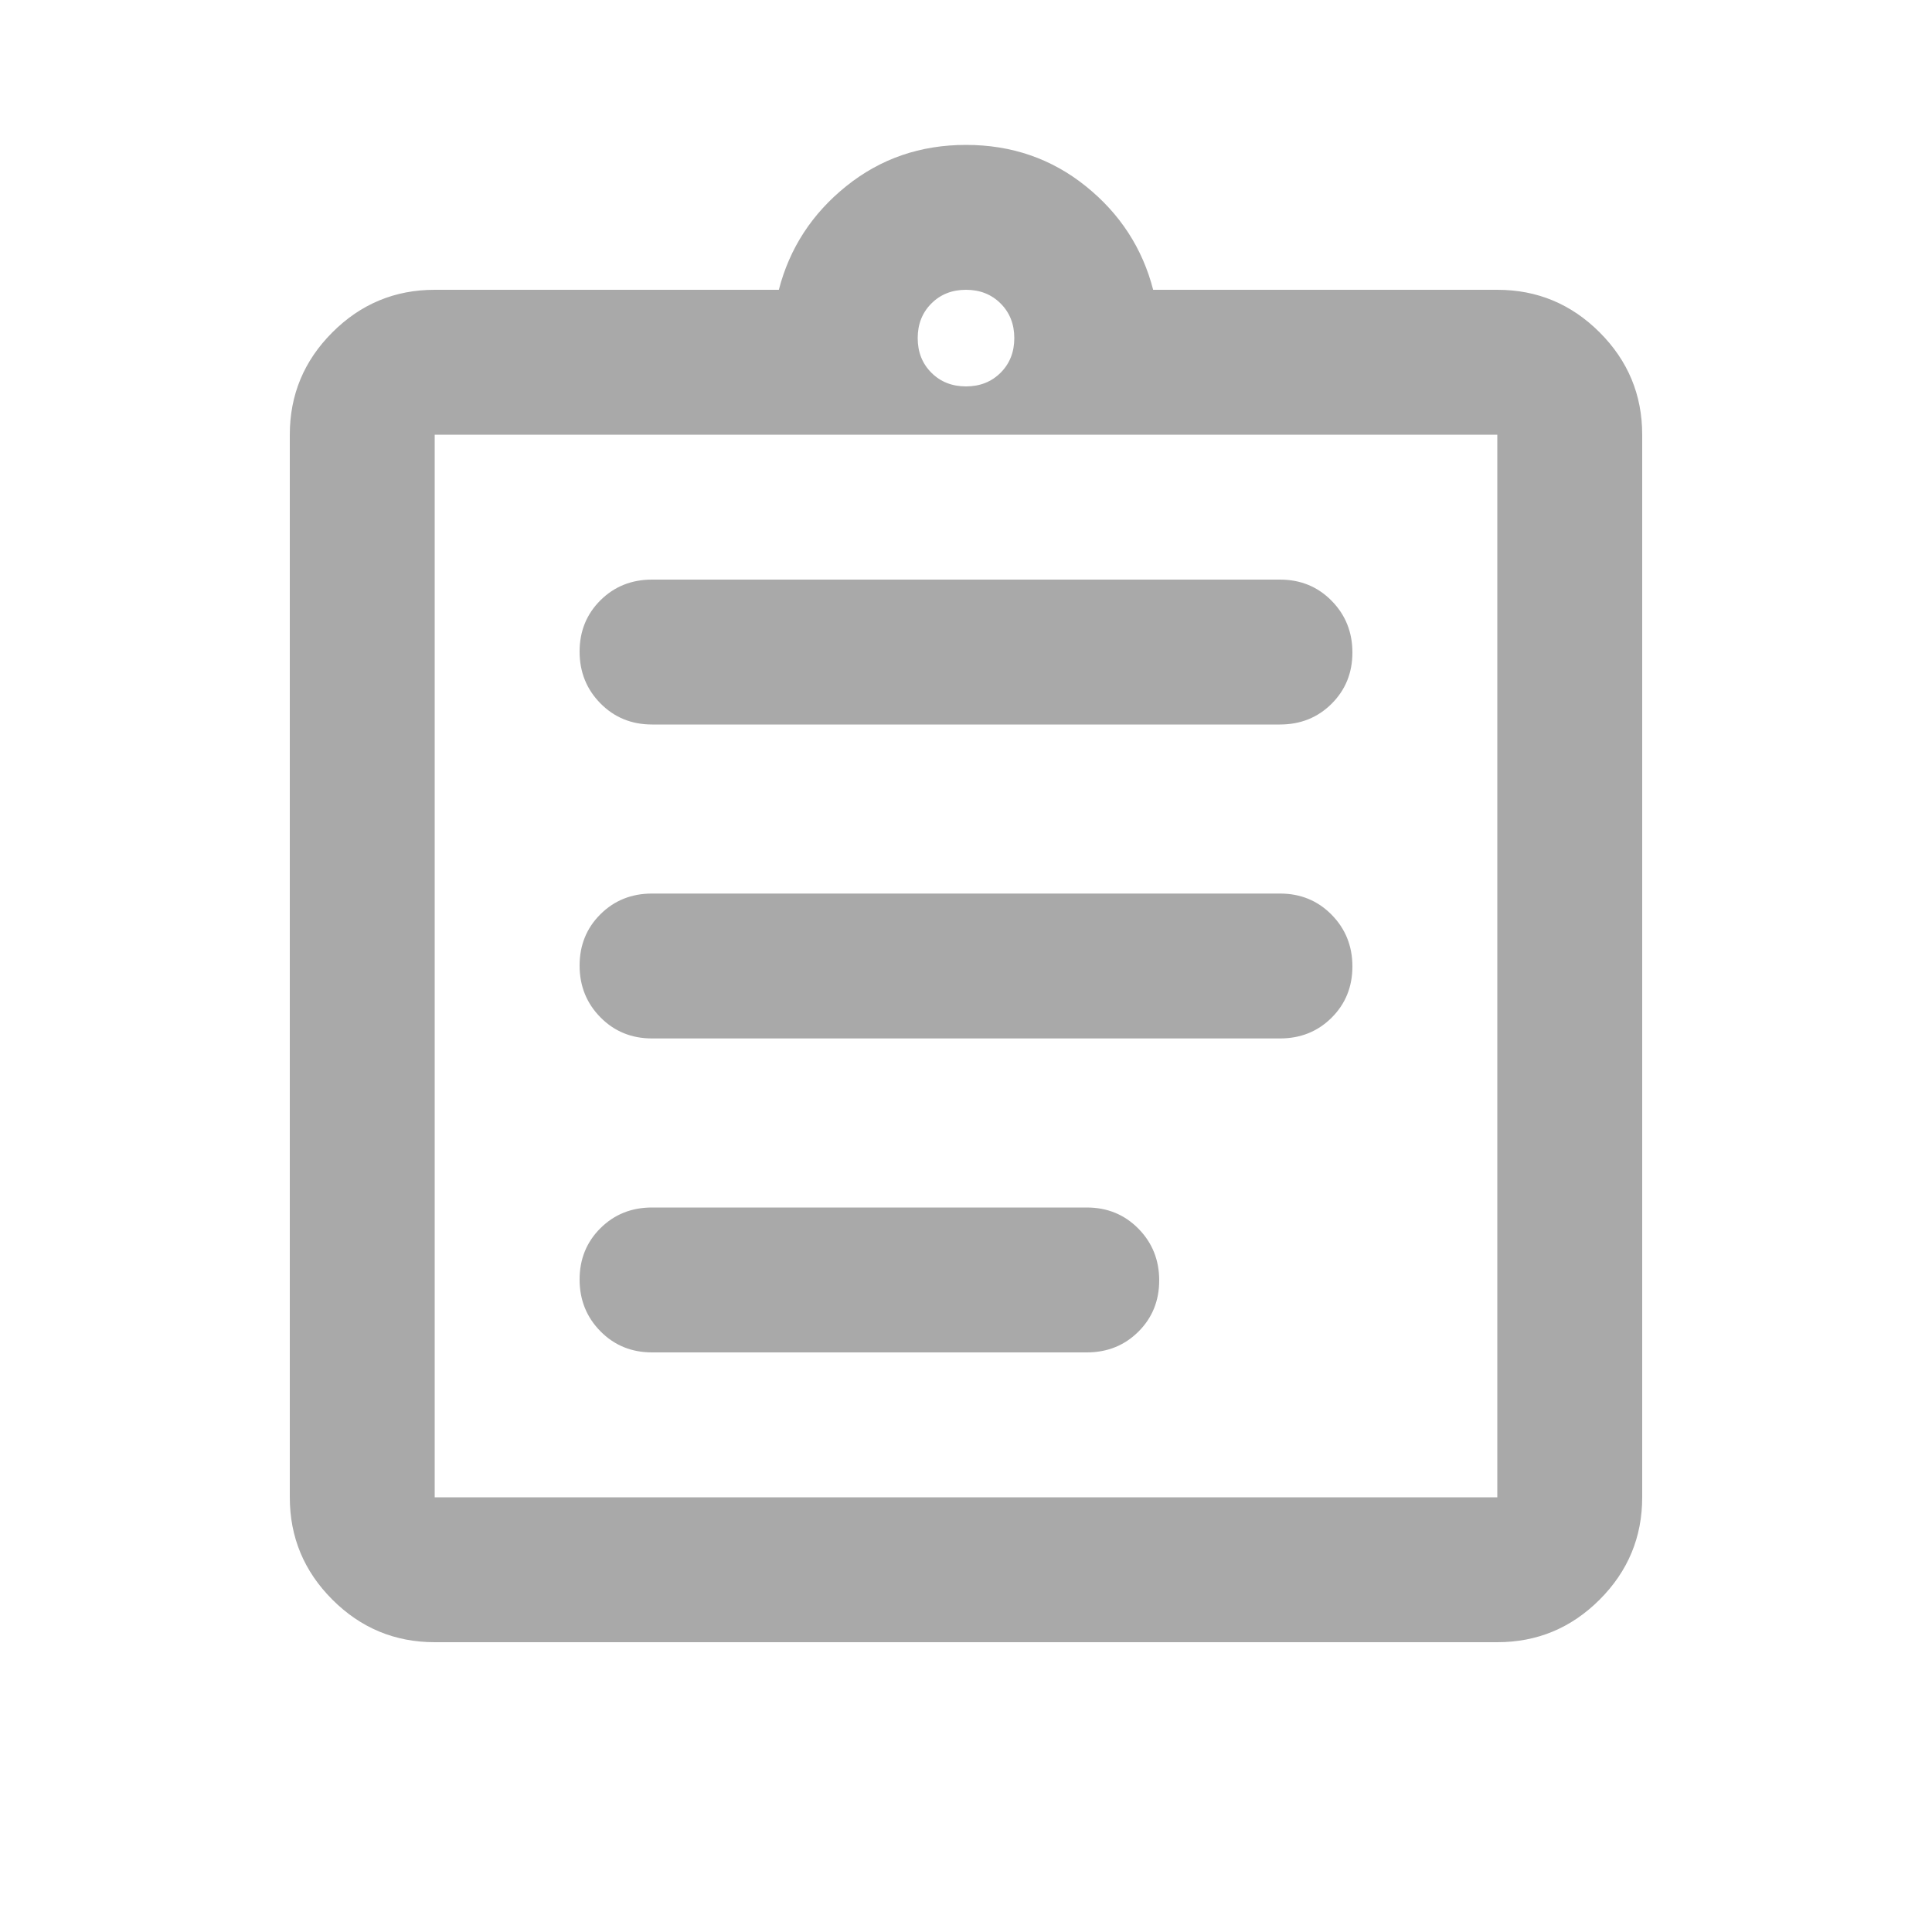
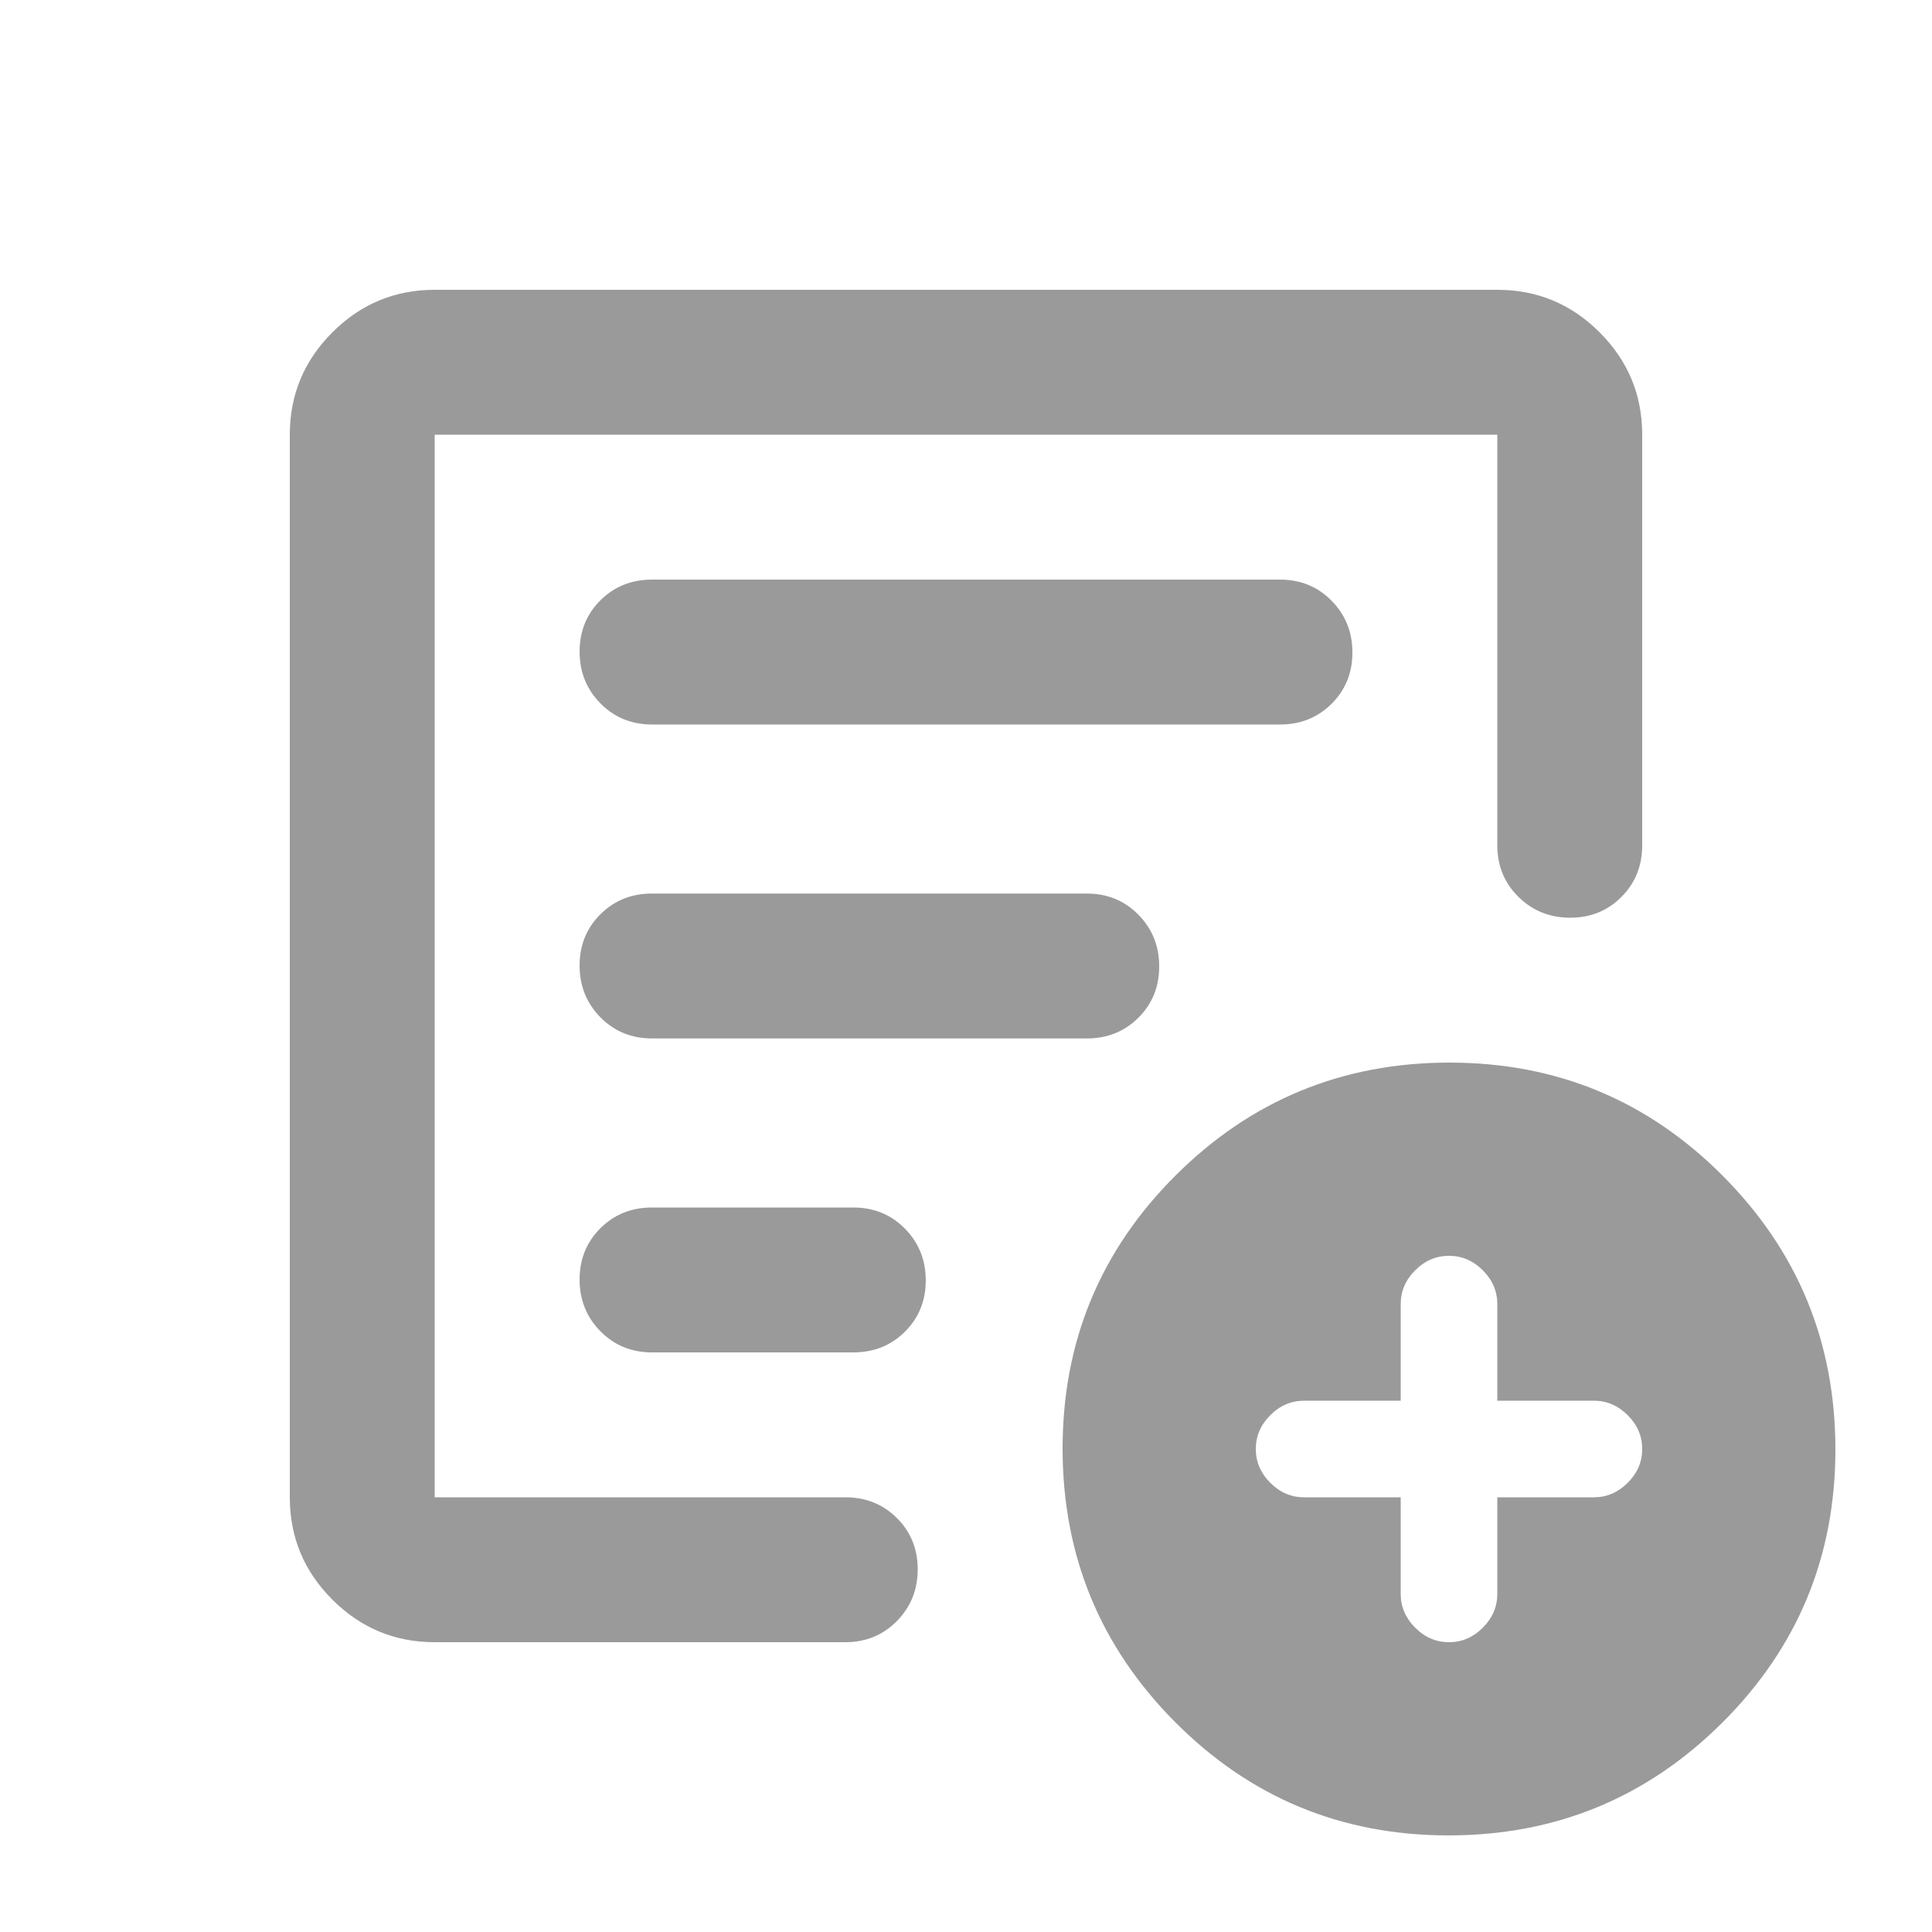
<svg xmlns="http://www.w3.org/2000/svg" height="20" viewBox="0 -960 960 960" width="20">
-   <path d="M216-144q-29.7 0-50.85-21.15Q144-186.3 144-216v-528q0-29.7 21.15-50.85Q186.3-816 216-816h171q8-31 33.5-51.5T480-888q34 0 59.5 20.5T573-816h171q29.7 0 50.85 21.15Q816-773.7 816-744v528q0 29.7-21.15 50.85Q773.7-144 744-144H216Zm0-72h528v-528H216v528Zm108-72h216q15.3 0 25.65-10.289 10.35-10.29 10.35-25.5Q576-339 565.65-349.5 555.3-360 540-360H324q-15.3 0-25.65 10.289-10.35 10.29-10.35 25.5Q288-309 298.35-298.5 308.7-288 324-288Zm0-156h312q15.3 0 25.65-10.289 10.35-10.29 10.35-25.5Q672-495 661.65-505.5 651.3-516 636-516H324q-15.3 0-25.65 10.289-10.35 10.29-10.35 25.5Q288-465 298.35-454.5 308.7-444 324-444Zm0-156h312q15.3 0 25.65-10.289 10.35-10.29 10.35-25.5Q672-651 661.65-661.5 651.3-672 636-672H324q-15.3 0-25.65 10.289-10.35 10.29-10.35 25.5Q288-621 298.35-610.5 308.7-600 324-600Zm156-168q10.4 0 17.2-6.8 6.8-6.8 6.8-17.2 0-10.4-6.8-17.2-6.8-6.8-17.2-6.8-10.4 0-17.2 6.8-6.8 6.8-6.8 17.2 0 10.4 6.8 17.2 6.8 6.8 17.2 6.8ZM216-216v-528 528Z" fill="#a9a9a9" />
+   <path d="M696-216v48q0 9.6 7.2 16.8 7.2 7.2 16.8 7.2 9.6 0 16.8-7.2 7.2-7.2 7.2-16.8v-48h48q9.6 0 16.8-7.2 7.2-7.2 7.2-16.8 0-9.6-7.2-16.8-7.2-7.2-16.8-7.2h-48v-48q0-9.6-7.2-16.8-7.2-7.2-16.8-7.2-9.6 0-16.8 7.2-7.2 7.2-7.2 16.8v48h-48q-9.6 0-16.8 7.2-7.2 7.2-7.2 16.8 0 9.6 7.2 16.8 7.2 7.2 16.8 7.2h48Zm-480 72q-29.7 0-50.85-21.15Q144-186.3 144-216v-528q0-29.7 21.15-50.85Q186.3-816 216-816h528q29.7 0 50.85 21.15Q816-773.7 816-744v204q0 15.3-10.289 25.65-10.29 10.35-25.5 10.35Q765-504 754.5-514.35 744-524.7 744-540v-204H216v528h204q15.3 0 25.65 10.289 10.35 10.29 10.35 25.5Q456-165 445.65-154.5 435.3-144 420-144H216Zm0-96v24-528 242-2 264Zm72-84.211Q288-309 298.35-298.5 308.7-288 324-288h100q15.3 0 25.65-10.289 10.35-10.29 10.35-25.5Q460-339 449.65-349.5 439.3-360 424-360H324q-15.3 0-25.65 10.289-10.35 10.29-10.35 25.5Zm0-156Q288-465 298.35-454.5 308.7-444 324-444h216q15.3 0 25.65-10.289 10.35-10.29 10.35-25.5Q576-495 565.65-505.5 555.3-516 540-516H324q-15.3 0-25.65 10.289-10.35 10.29-10.35 25.5Zm0-156Q288-621 298.35-610.5 308.7-600 324-600h312q15.3 0 25.65-10.289 10.35-10.29 10.35-25.5Q672-651 661.65-661.5 651.3-672 636-672H324q-15.3 0-25.65 10.289-10.35 10.29-10.35 25.5ZM719.774-48Q640-48 584-104.226t-56-136Q528-320 584.226-376t136-56Q800-432 856-375.774t56 136Q912-160 855.774-104t-136 56Z" fill="#9a9a9a" />
</svg>
